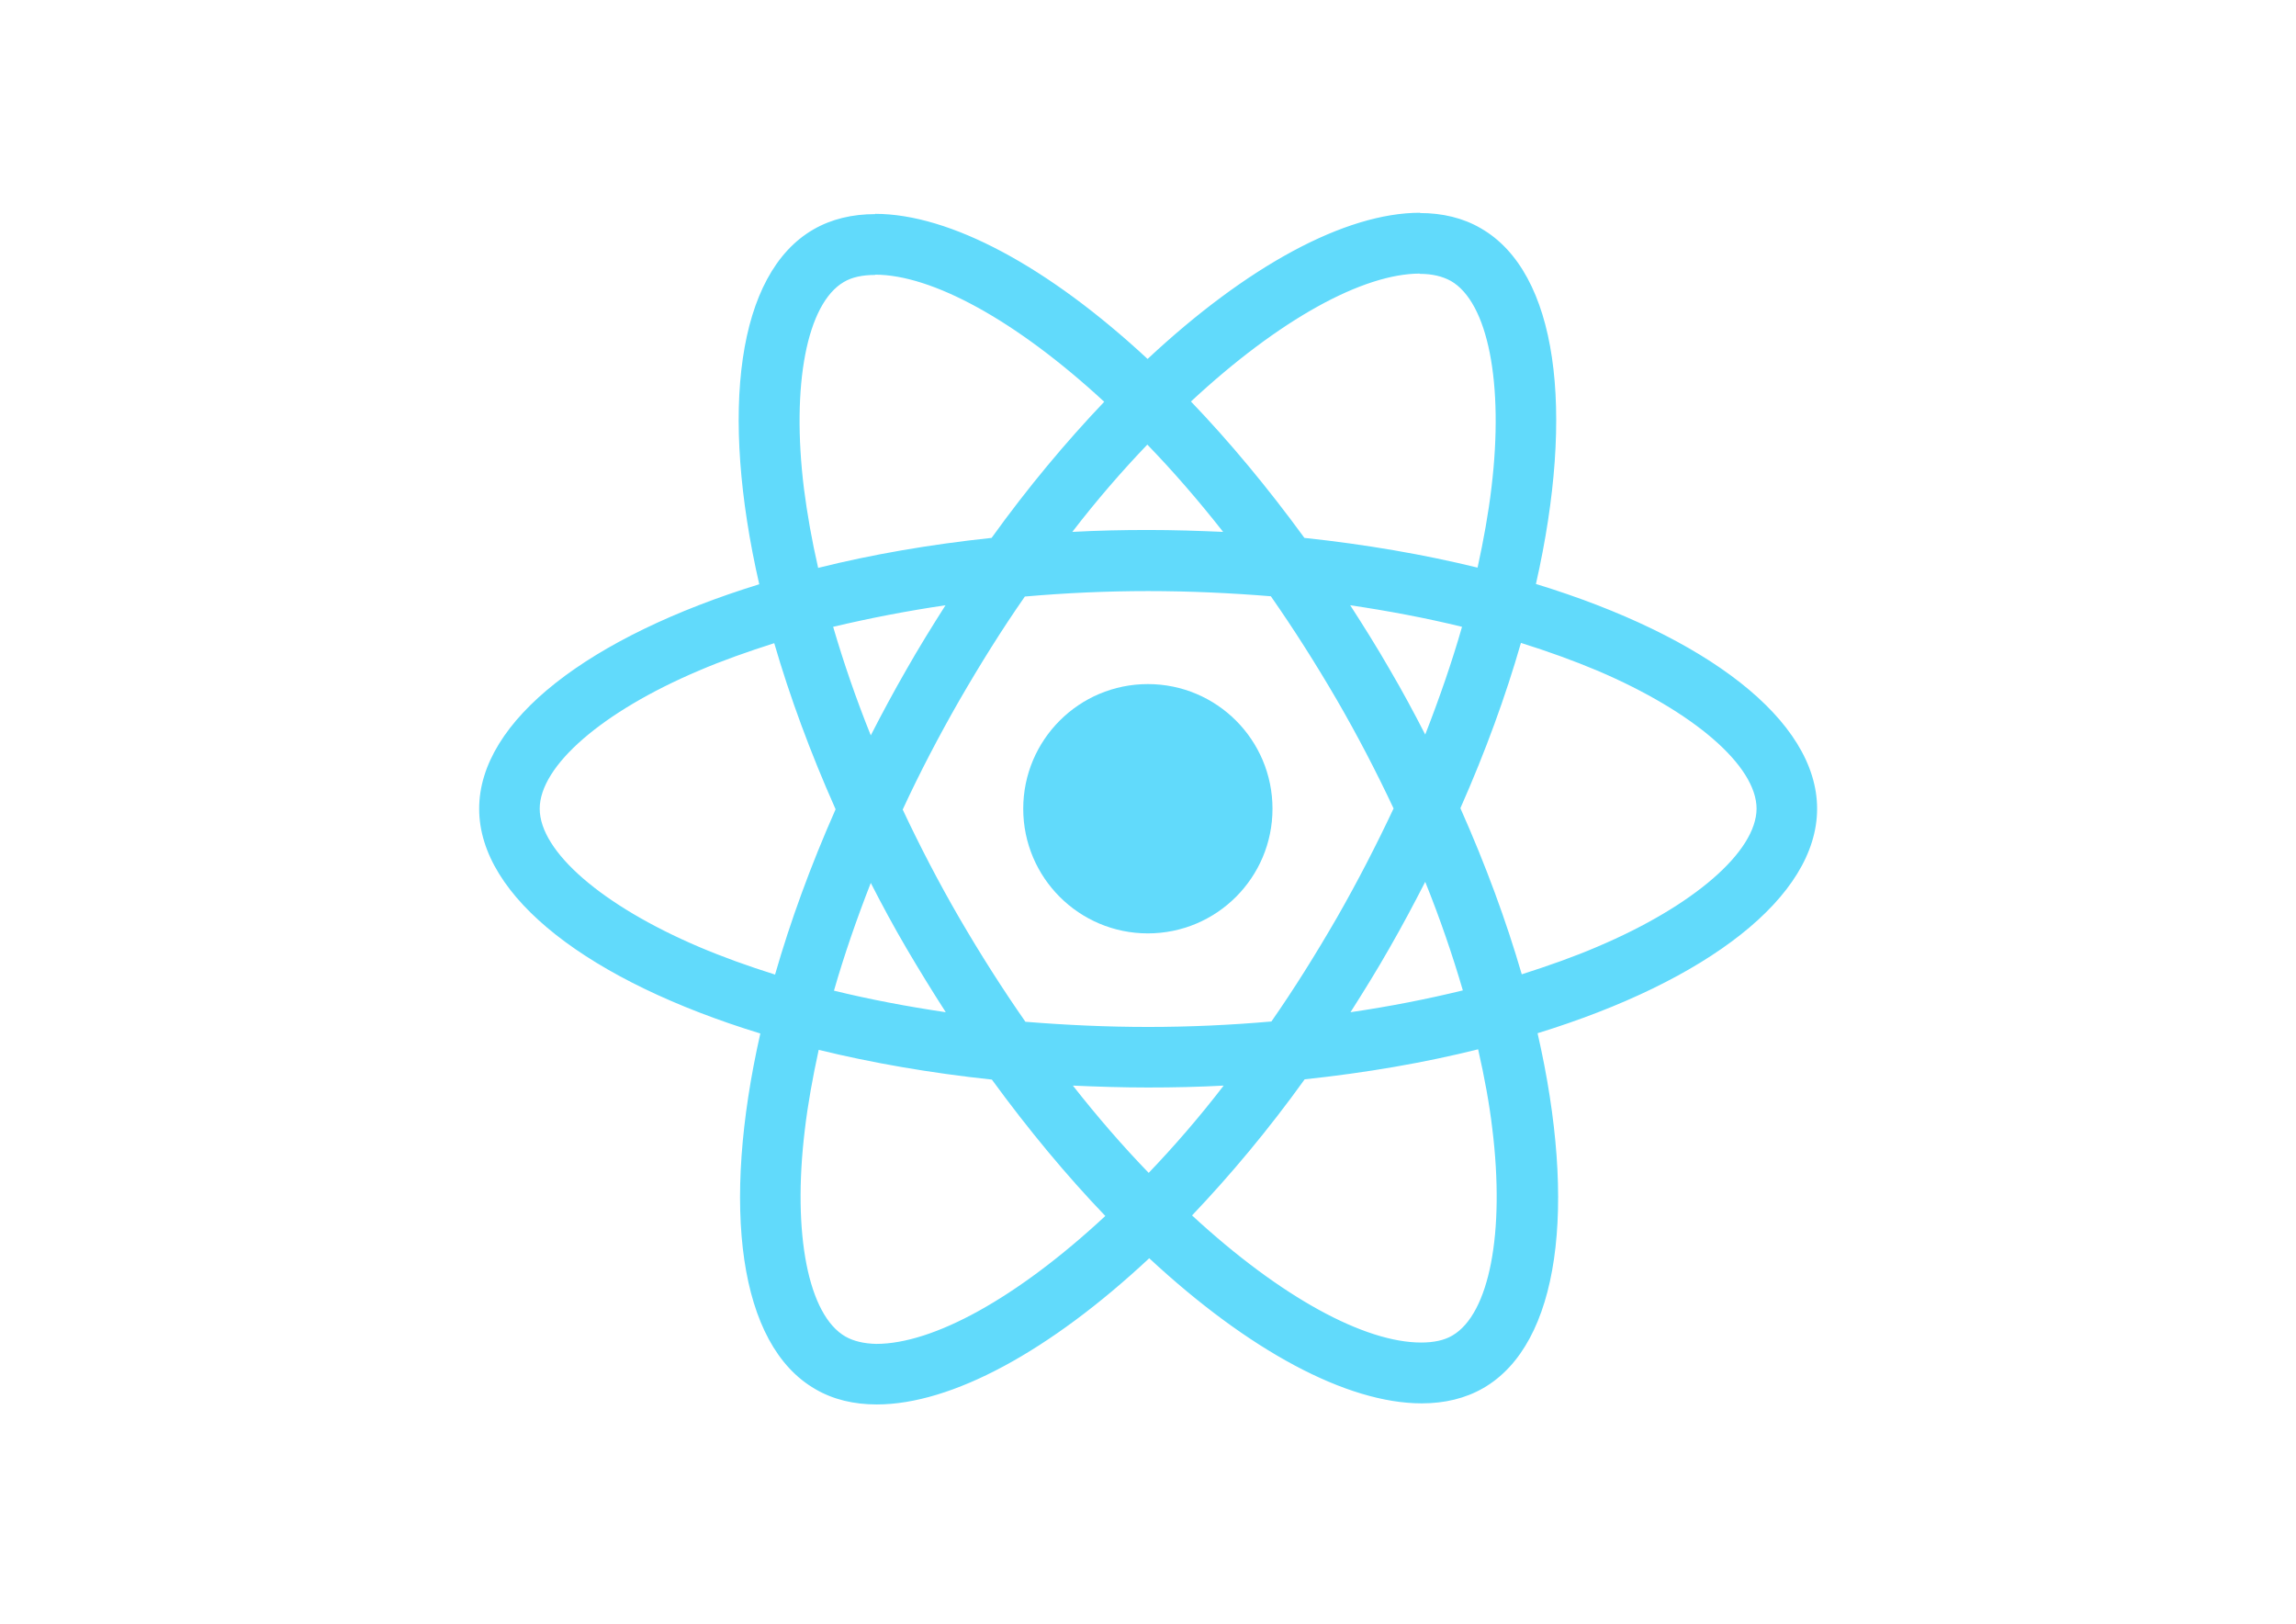
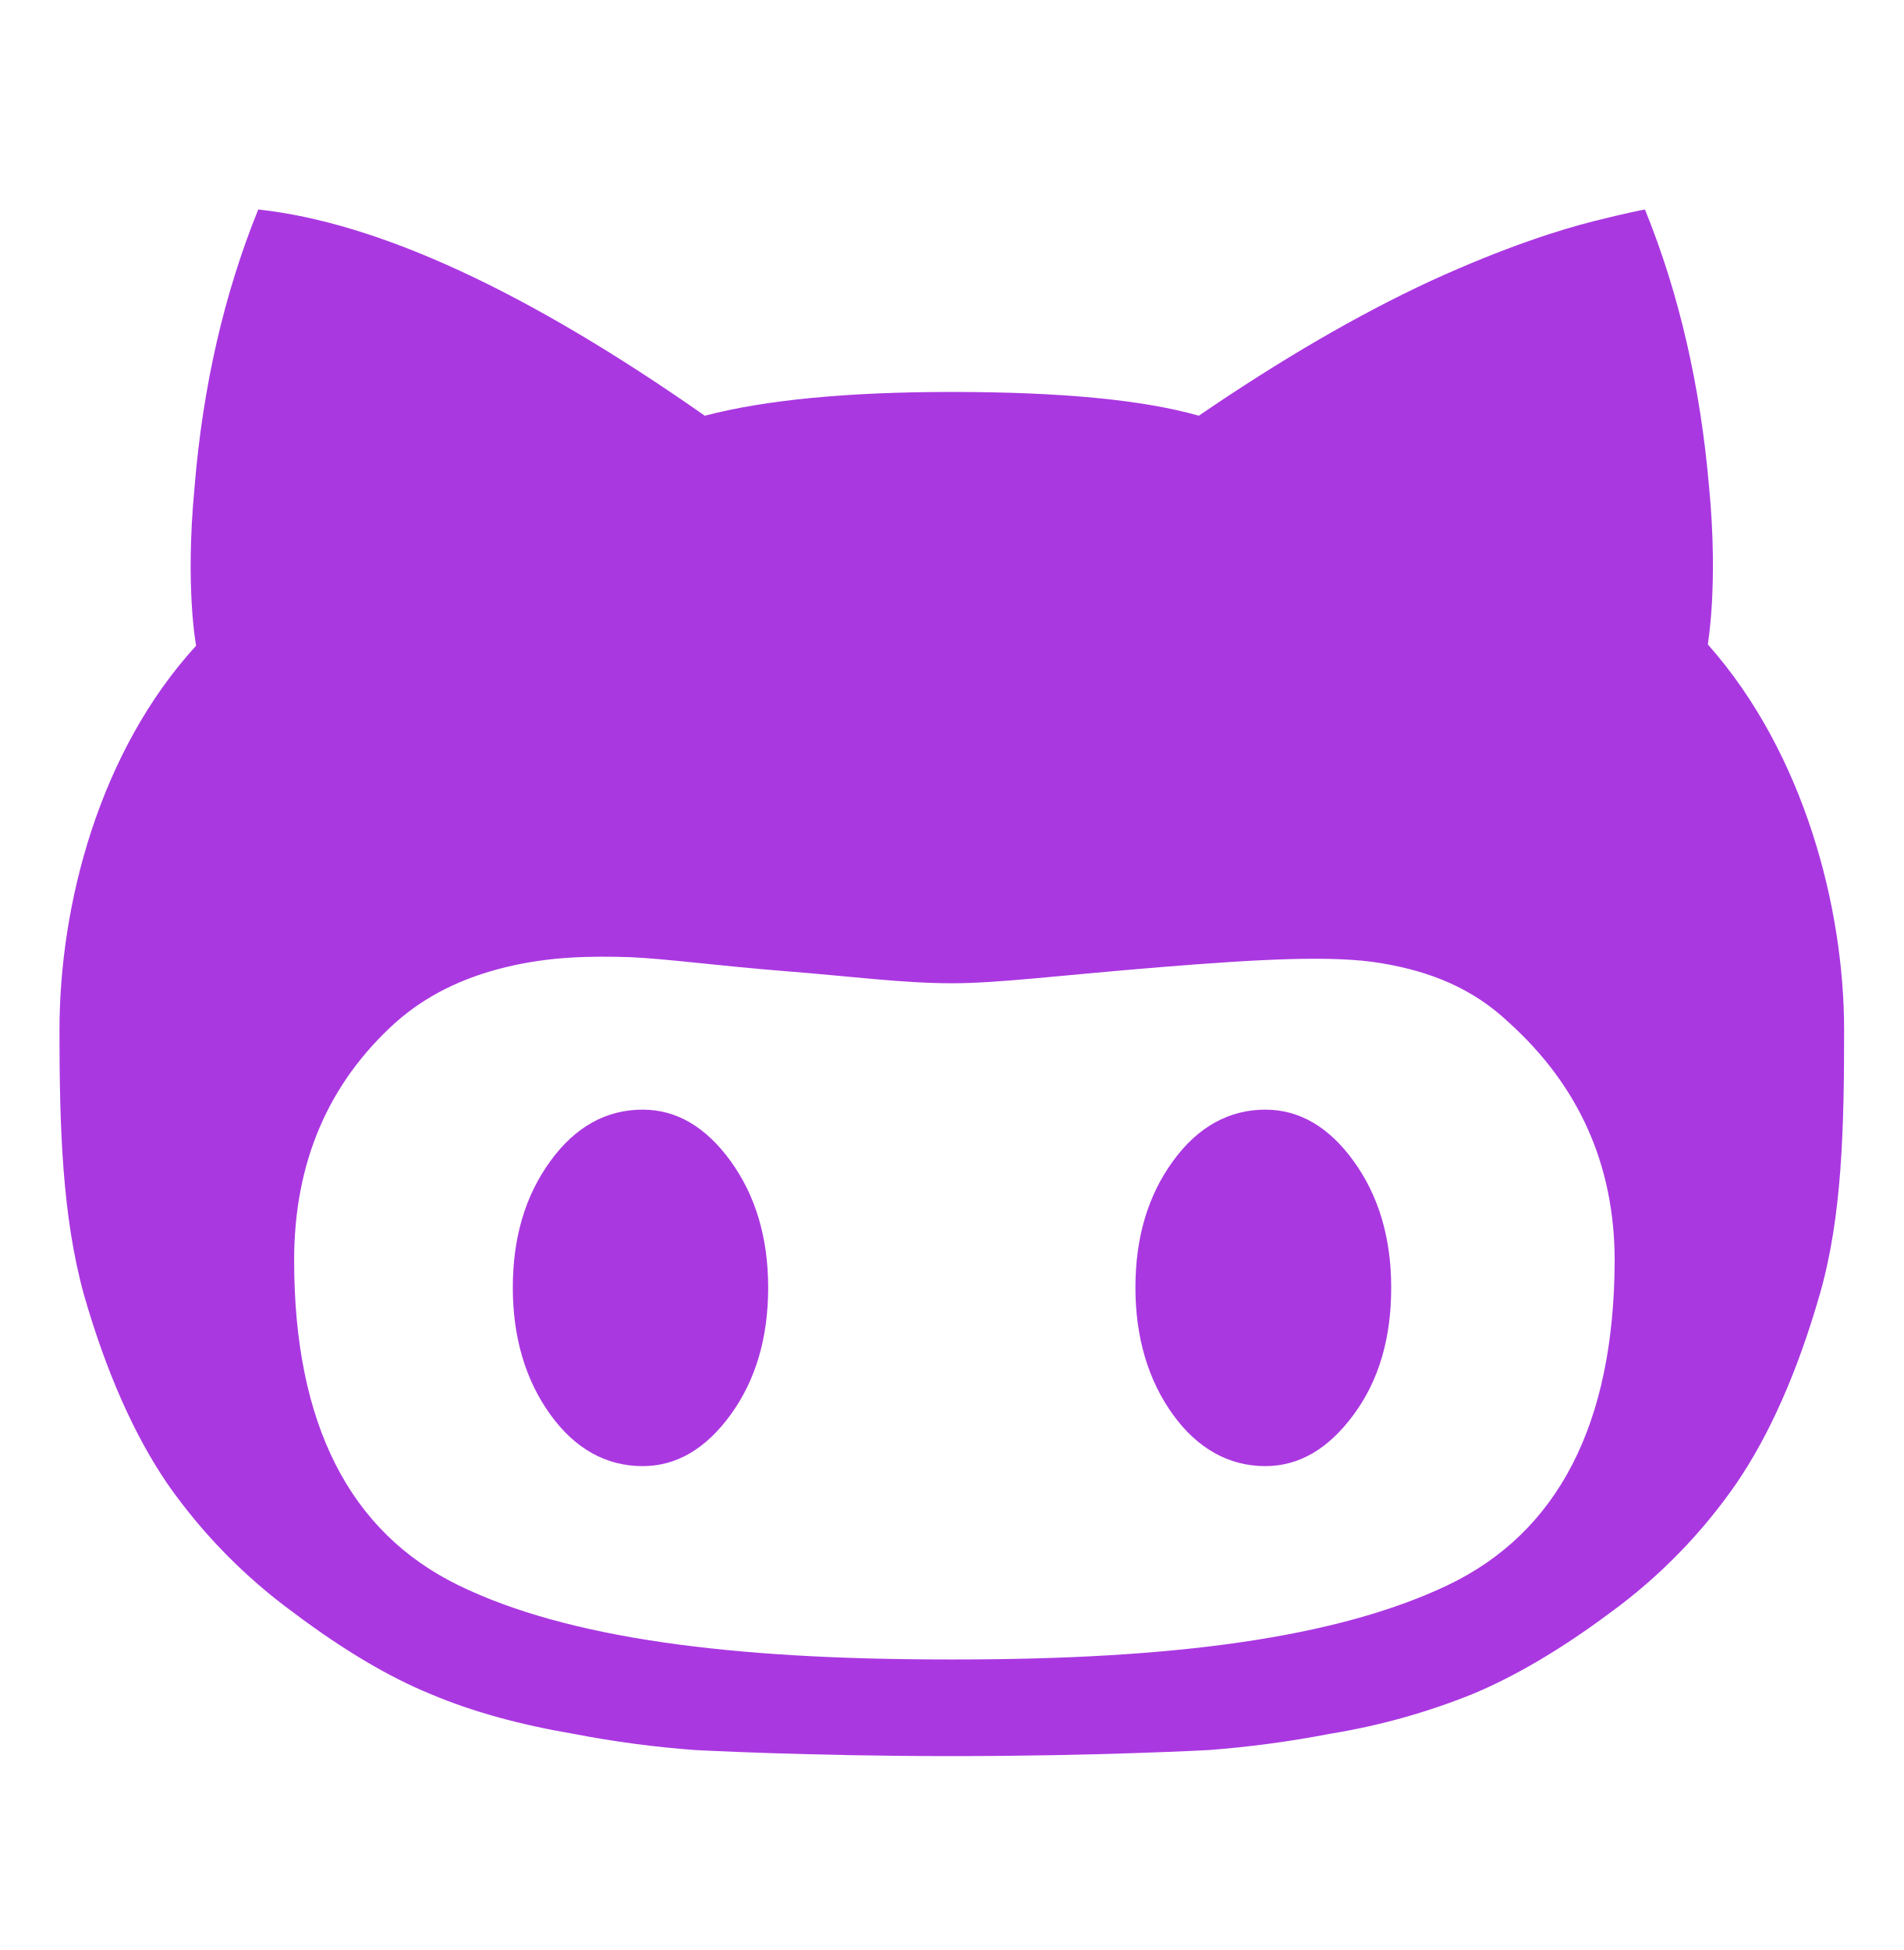
- <svg xmlns="http://www.w3.org/2000/svg" viewBox="0 0 841.9 595.3">
-   <g fill="#61DAFB">
-     <path d="M666.3 296.5c0-32.5-40.7-63.3-103.1-82.4 14.4-63.6 8-114.2-20.2-130.4-6.5-3.8-14.1-5.6-22.4-5.6v22.3c4.6 0 8.3.9 11.4 2.6 13.6 7.8 19.5 37.5 14.9 75.7-1.1 9.4-2.9 19.3-5.1 29.4-19.6-4.8-41-8.5-63.5-10.9-13.5-18.5-27.5-35.3-41.6-50 32.6-30.3 63.2-46.9 84-46.9V78c-27.5 0-63.5 19.6-99.9 53.6-36.4-33.8-72.4-53.2-99.9-53.2v22.3c20.7 0 51.4 16.5 84 46.6-14 14.7-28 31.4-41.3 49.9-22.6 2.4-44 6.1-63.6 11-2.3-10-4-19.7-5.2-29-4.7-38.2 1.1-67.9 14.6-75.8 3-1.8 6.9-2.6 11.5-2.6V78.5c-8.4 0-16 1.8-22.6 5.6-28.1 16.2-34.4 66.7-19.9 130.1-62.2 19.2-102.7 49.9-102.7 82.3 0 32.5 40.7 63.3 103.1 82.4-14.4 63.6-8 114.2 20.2 130.4 6.5 3.8 14.1 5.6 22.5 5.6 27.5 0 63.5-19.6 99.9-53.6 36.4 33.8 72.4 53.2 99.9 53.2 8.4 0 16-1.8 22.6-5.6 28.1-16.2 34.4-66.7 19.9-130.1 62-19.1 102.5-49.9 102.5-82.3zm-130.2-66.7c-3.7 12.9-8.3 26.2-13.5 39.5-4.1-8-8.4-16-13.1-24-4.6-8-9.5-15.8-14.4-23.4 14.2 2.1 27.9 4.7 41 7.9zm-45.8 106.5c-7.8 13.5-15.8 26.3-24.1 38.2-14.9 1.3-30 2-45.2 2-15.1 0-30.2-.7-45-1.9-8.3-11.9-16.4-24.6-24.2-38-7.6-13.1-14.5-26.4-20.8-39.8 6.2-13.4 13.2-26.8 20.7-39.9 7.8-13.5 15.8-26.3 24.1-38.2 14.9-1.3 30-2 45.2-2 15.1 0 30.2.7 45 1.9 8.3 11.9 16.4 24.6 24.2 38 7.6 13.1 14.5 26.4 20.8 39.8-6.3 13.4-13.2 26.8-20.7 39.9zm32.3-13c5.4 13.4 10 26.8 13.8 39.8-13.1 3.2-26.9 5.9-41.2 8 4.9-7.7 9.8-15.6 14.4-23.7 4.6-8 8.9-16.1 13-24.1zM421.2 430c-9.3-9.6-18.6-20.3-27.8-32 9 .4 18.2.7 27.5.7 9.4 0 18.7-.2 27.8-.7-9 11.7-18.3 22.4-27.5 32zm-74.4-58.9c-14.2-2.1-27.9-4.7-41-7.9 3.7-12.9 8.3-26.2 13.5-39.5 4.1 8 8.4 16 13.1 24 4.7 8 9.5 15.8 14.4 23.4zM420.7 163c9.3 9.6 18.6 20.3 27.8 32-9-.4-18.2-.7-27.5-.7-9.4 0-18.7.2-27.8.7 9-11.7 18.3-22.4 27.5-32zm-74 58.9c-4.9 7.7-9.8 15.6-14.4 23.7-4.6 8-8.9 16-13 24-5.4-13.4-10-26.8-13.8-39.8 13.1-3.1 26.9-5.8 41.2-7.9zm-90.5 125.2c-35.4-15.1-58.3-34.9-58.3-50.6 0-15.7 22.9-35.6 58.3-50.6 8.6-3.7 18-7 27.7-10.1 5.7 19.6 13.2 40 22.5 60.9-9.2 20.8-16.6 41.1-22.2 60.6-9.9-3.1-19.3-6.5-28-10.2zM310 490c-13.6-7.8-19.5-37.5-14.9-75.7 1.1-9.4 2.9-19.3 5.1-29.4 19.6 4.8 41 8.5 63.5 10.9 13.5 18.5 27.5 35.3 41.6 50-32.6 30.3-63.2 46.9-84 46.9-4.5-.1-8.3-1-11.3-2.7zm237.2-76.2c4.7 38.2-1.1 67.9-14.6 75.8-3 1.8-6.9 2.6-11.5 2.6-20.7 0-51.4-16.5-84-46.6 14-14.7 28-31.4 41.3-49.9 22.6-2.4 44-6.1 63.6-11 2.3 10.1 4.1 19.8 5.2 29.1zm38.5-66.7c-8.6 3.7-18 7-27.7 10.1-5.7-19.6-13.2-40-22.5-60.9 9.2-20.8 16.6-41.1 22.2-60.6 9.9 3.1 19.3 6.5 28.1 10.2 35.4 15.1 58.3 34.9 58.3 50.6-.1 15.7-23 35.6-58.4 50.6zM320.8 78.4z" />
-     <circle cx="420.9" cy="296.5" r="45.7" />
-     <path d="M520.5 78.1z" />
-   </g>
+ <svg xmlns="http://www.w3.org/2000/svg" width="41" height="42" viewBox="0 0 41 42" fill="none">
+   <path d="M13.842 23.9C13.062 23.9 12.392 24.265 11.852 25.011C11.311 25.756 11.045 26.659 11.045 27.733C11.045 28.808 11.32 29.728 11.852 30.466C12.383 31.203 13.053 31.578 13.842 31.578C14.571 31.578 15.204 31.205 15.739 30.467C16.274 29.73 16.545 28.819 16.545 27.735C16.545 26.651 16.27 25.748 15.739 25.012C15.207 24.276 14.575 23.9 13.842 23.9ZM27.252 23.9C26.48 23.9 25.802 24.265 25.262 25.011C24.721 25.756 24.455 26.659 24.455 27.733C24.455 28.808 24.73 29.728 25.262 30.466C25.793 31.203 26.472 31.578 27.252 31.578C27.982 31.578 28.614 31.205 29.157 30.467C29.701 29.73 29.964 28.819 29.964 27.735C29.964 26.651 29.689 25.748 29.157 25.012C28.626 24.276 27.991 23.9 27.252 23.9Z" fill="#AA38E1" />
+   <path d="M36.785 13.881C36.776 13.881 37.016 12.64 36.81 10.48C36.621 8.318 36.17 6.333 35.429 4.512C35.429 4.512 35.051 4.581 34.33 4.763C33.61 4.945 32.432 5.312 30.821 6.048C29.234 6.784 27.561 7.764 25.82 8.954C24.635 8.615 22.868 8.442 20.5 8.442C18.243 8.442 16.476 8.615 15.18 8.954C11.354 6.273 8.148 4.792 5.562 4.512C4.825 6.334 4.367 8.329 4.19 10.498C3.984 12.66 4.224 13.907 4.224 13.907C2.139 16.189 1.281 19.477 1.281 22.191C1.281 24.291 1.341 26.191 1.805 27.877C2.285 29.551 2.894 30.92 3.615 31.972C4.36 33.036 5.277 33.97 6.326 34.736C7.398 35.543 8.385 36.124 9.278 36.489C10.179 36.87 11.2 37.148 12.367 37.347C13.231 37.514 14.105 37.63 14.983 37.694C14.983 37.694 17.386 37.824 20.509 37.824C23.632 37.824 26.025 37.694 26.025 37.694C26.904 37.628 27.777 37.511 28.642 37.344C29.698 37.173 30.731 36.885 31.722 36.485C32.615 36.112 33.602 35.54 34.685 34.732C35.734 33.968 36.648 33.032 37.388 31.966C38.108 30.916 38.717 29.545 39.197 27.87C39.678 26.196 39.719 24.282 39.719 22.183C39.719 19.554 38.861 16.223 36.785 13.881ZM31.174 34.146C28.779 35.282 25.261 35.742 20.595 35.742H20.414C15.747 35.742 12.229 35.291 9.878 34.146C7.528 33.001 6.335 30.667 6.335 27.145C6.335 25.037 7.072 23.328 8.523 22.02C9.158 21.459 9.93 21.066 10.891 20.832C11.852 20.598 12.727 20.591 13.55 20.615C14.357 20.649 15.489 20.805 16.922 20.918C18.355 21.031 19.436 21.178 20.509 21.178C21.512 21.178 22.842 21.005 24.979 20.832C27.115 20.659 28.711 20.571 29.74 20.744C30.796 20.918 31.714 21.282 32.495 22.02C34.013 23.39 34.774 25.099 34.777 27.145C34.768 30.667 33.558 33.01 31.174 34.146Z" fill="#AA38E1" />
</svg>
